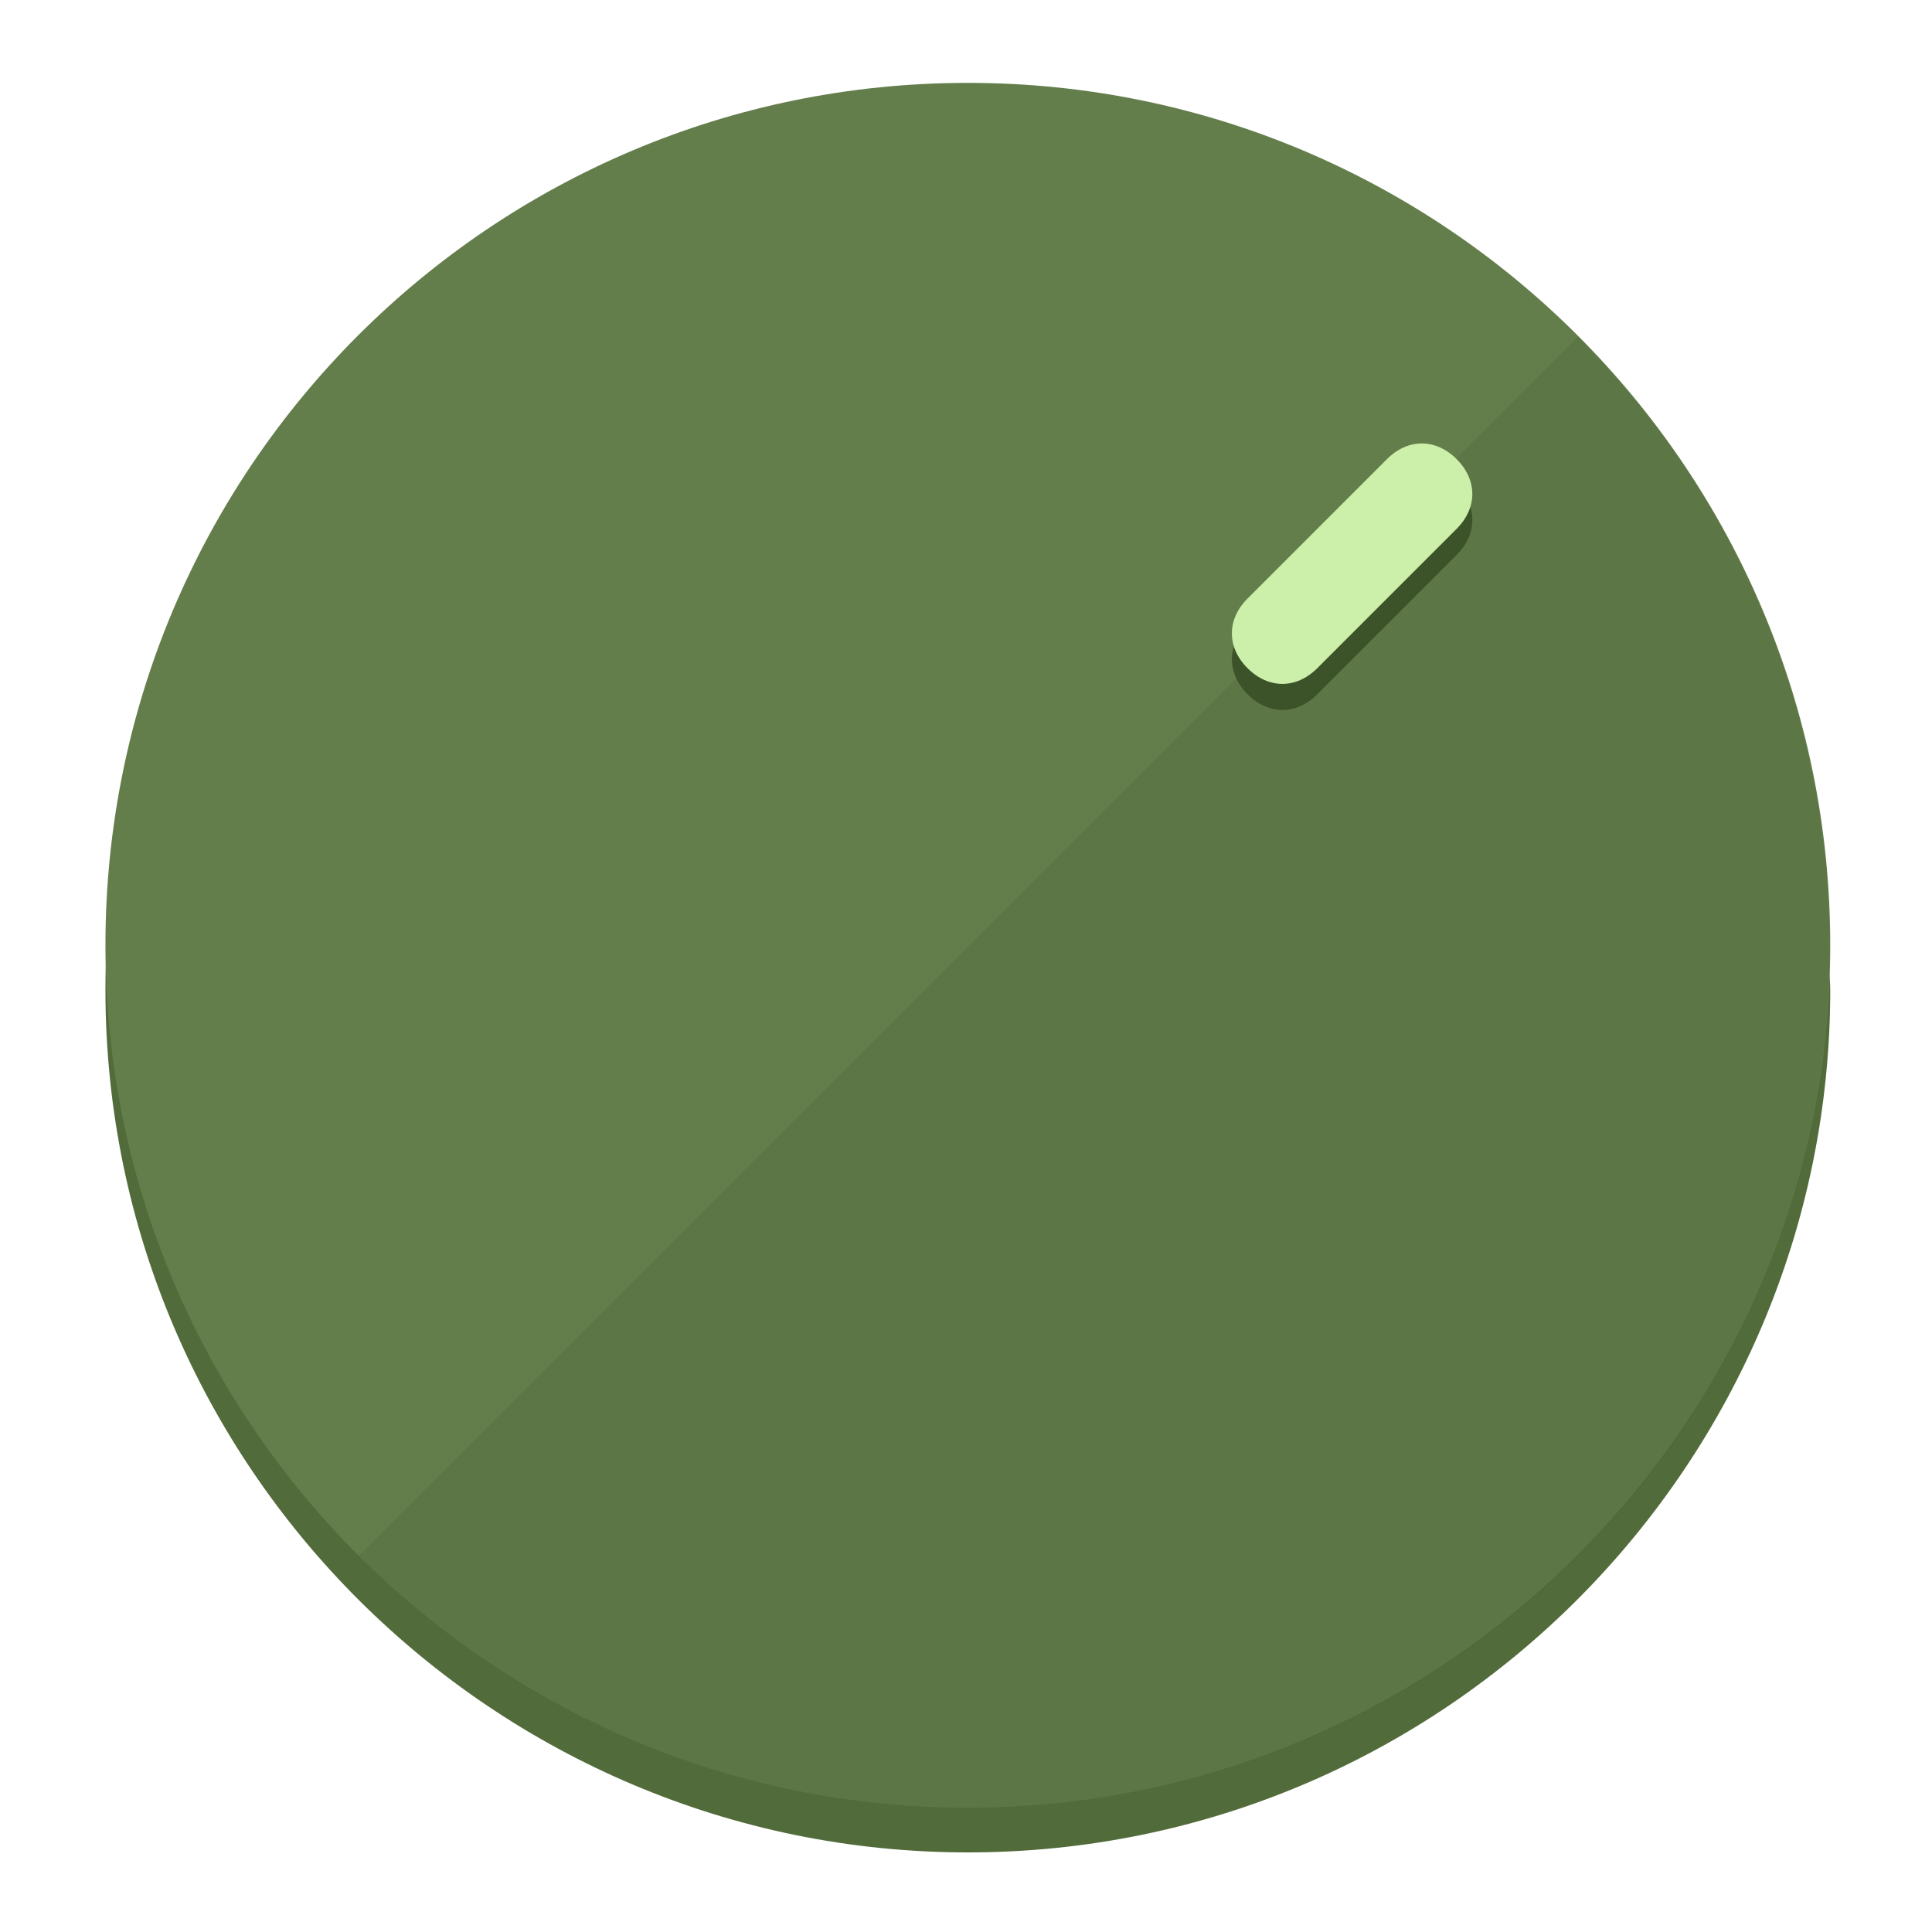
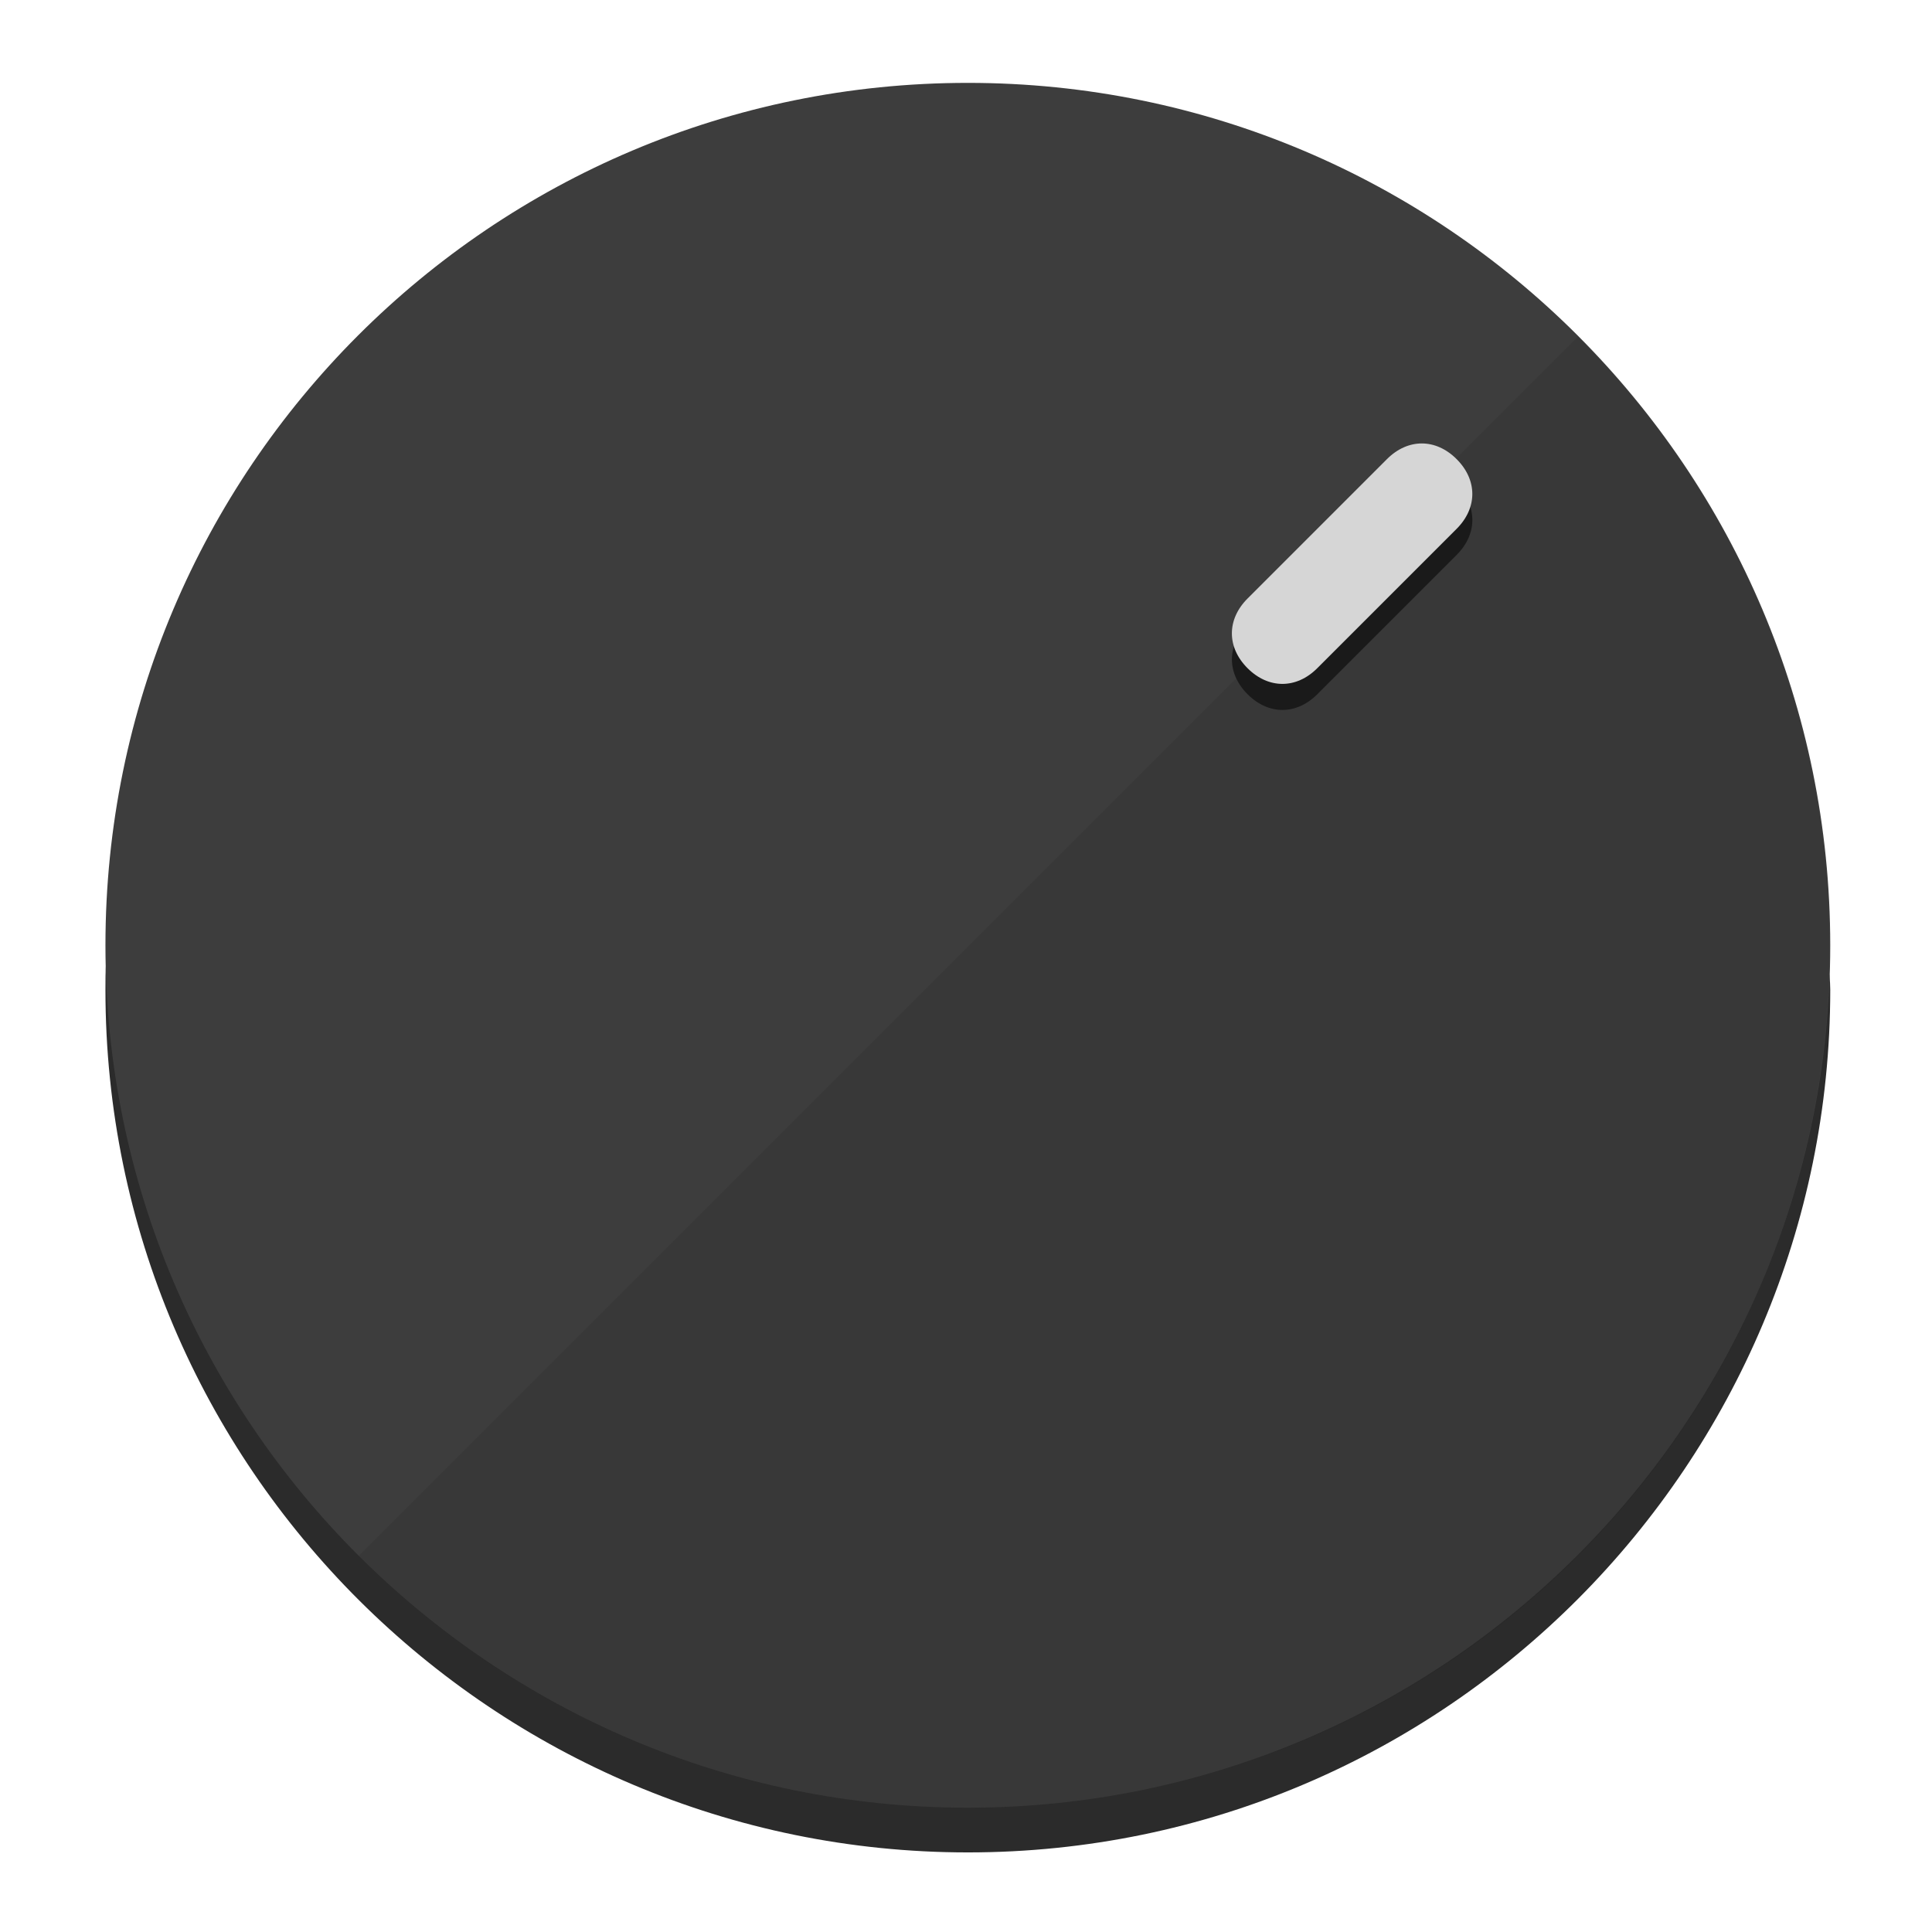
<svg xmlns="http://www.w3.org/2000/svg" height="120px" width="120px" version="1.1" id="Layer_1" viewBox="0 0 496.8 496.8" xml:space="preserve">
  <defs id="defs23" />
  <g id="g3158">
-     <path style="display:inline;fill:#526B3A;fill-opacity:1;stroke-width:1.584" d="m 248.875,445.92 c 116.582,0 212.89,-91.238 220.493,-205.286 0,5.069 1.267,8.87 1.267,13.939 0,121.651 -98.842,221.76 -221.76,221.76 -121.651,0 -221.76,-98.842 -221.76,-221.76 0,-5.069 0,-8.87 1.267,-13.939 7.603,114.048 103.91,205.286 220.493,205.286 z" id="path8" />
-     <circle style="display:inline;fill:#637D4B;fill-opacity:1;stroke-width:1.584" cx="248.875" cy="243.071" r="221.76" id="circle12" />
-     <path style="display:inline;fill:#3C5229;fill-opacity:0.154;stroke-width:1.587" d="m 405.744,86.606 c 86.308,86.308 86.308,227.193 0,313.5 -86.308,86.308 -227.193,86.308 -313.5,0" id="path14" />
+     <path style="display:inline;fill:#2B2B2B;fill-opacity:1;stroke-width:1.584" d="m 248.875,445.92 c 116.582,0 212.89,-91.238 220.493,-205.286 0,5.069 1.267,8.87 1.267,13.939 0,121.651 -98.842,221.76 -221.76,221.76 -121.651,0 -221.76,-98.842 -221.76,-221.76 0,-5.069 0,-8.87 1.267,-13.939 7.603,114.048 103.91,205.286 220.493,205.286 z" id="path8" />
+     <circle style="display:inline;fill:#3D3D3D;fill-opacity:1;stroke-width:1.584" cx="248.875" cy="243.071" r="221.76" id="circle12" />
+     <path style="display:inline;fill:#1A1A1A;fill-opacity:0.154;stroke-width:1.587" d="m 405.744,86.606 c 86.308,86.308 86.308,227.193 0,313.5 -86.308,86.308 -227.193,86.308 -313.5,0" id="path14" />
  </g>
  <g id="g3198">
    <circle style="display:none;fill:#000000;fill-opacity:0;stroke-width:1.584" cx="347.932" cy="-3.454" r="221.76" id="circle12-3" transform="rotate(45)" />
-     <path style="display:inline;fill:#3C5229;fill-opacity:1;stroke-width:1.584" d="m 338.732,178.525 c -5.376,5.376 -12.545,5.376 -17.921,-3e-5 v 0 c -5.376,-5.376 -5.376,-12.545 -1e-5,-17.921 l 35.842,-35.842 c 5.376,-5.376 12.545,-5.376 17.921,2e-5 v 0 c 5.376,5.376 5.376,12.545 0,17.921 z" id="path3789" />
-     <path style="display:inline;fill:#CCF0AA;stroke-width:1.584" d="m 338.722,171.826 c -5.376,5.376 -12.545,5.376 -17.921,-2e-5 v 0 c -5.376,-5.376 -5.376,-12.545 0,-17.921 l 35.842,-35.842 c 5.376,-5.376 12.545,-5.376 17.921,-10e-6 v 0 c 5.376,5.376 5.376,12.545 0,17.921 z" id="path915" />
+     <path style="display:inline;fill:#1A1A1A;fill-opacity:1;stroke-width:1.584" d="m 338.732,178.525 c -5.376,5.376 -12.545,5.376 -17.921,-3e-5 v 0 c -5.376,-5.376 -5.376,-12.545 -1e-5,-17.921 l 35.842,-35.842 c 5.376,-5.376 12.545,-5.376 17.921,2e-5 v 0 c 5.376,5.376 5.376,12.545 0,17.921 z" id="path3789" />
+     <path style="display:inline;fill:#D6D6D6;stroke-width:1.584" d="m 338.722,171.826 c -5.376,5.376 -12.545,5.376 -17.921,-2e-5 v 0 c -5.376,-5.376 -5.376,-12.545 0,-17.921 l 35.842,-35.842 c 5.376,-5.376 12.545,-5.376 17.921,-10e-6 v 0 c 5.376,5.376 5.376,12.545 0,17.921 z" id="path915" />
  </g>
</svg>
